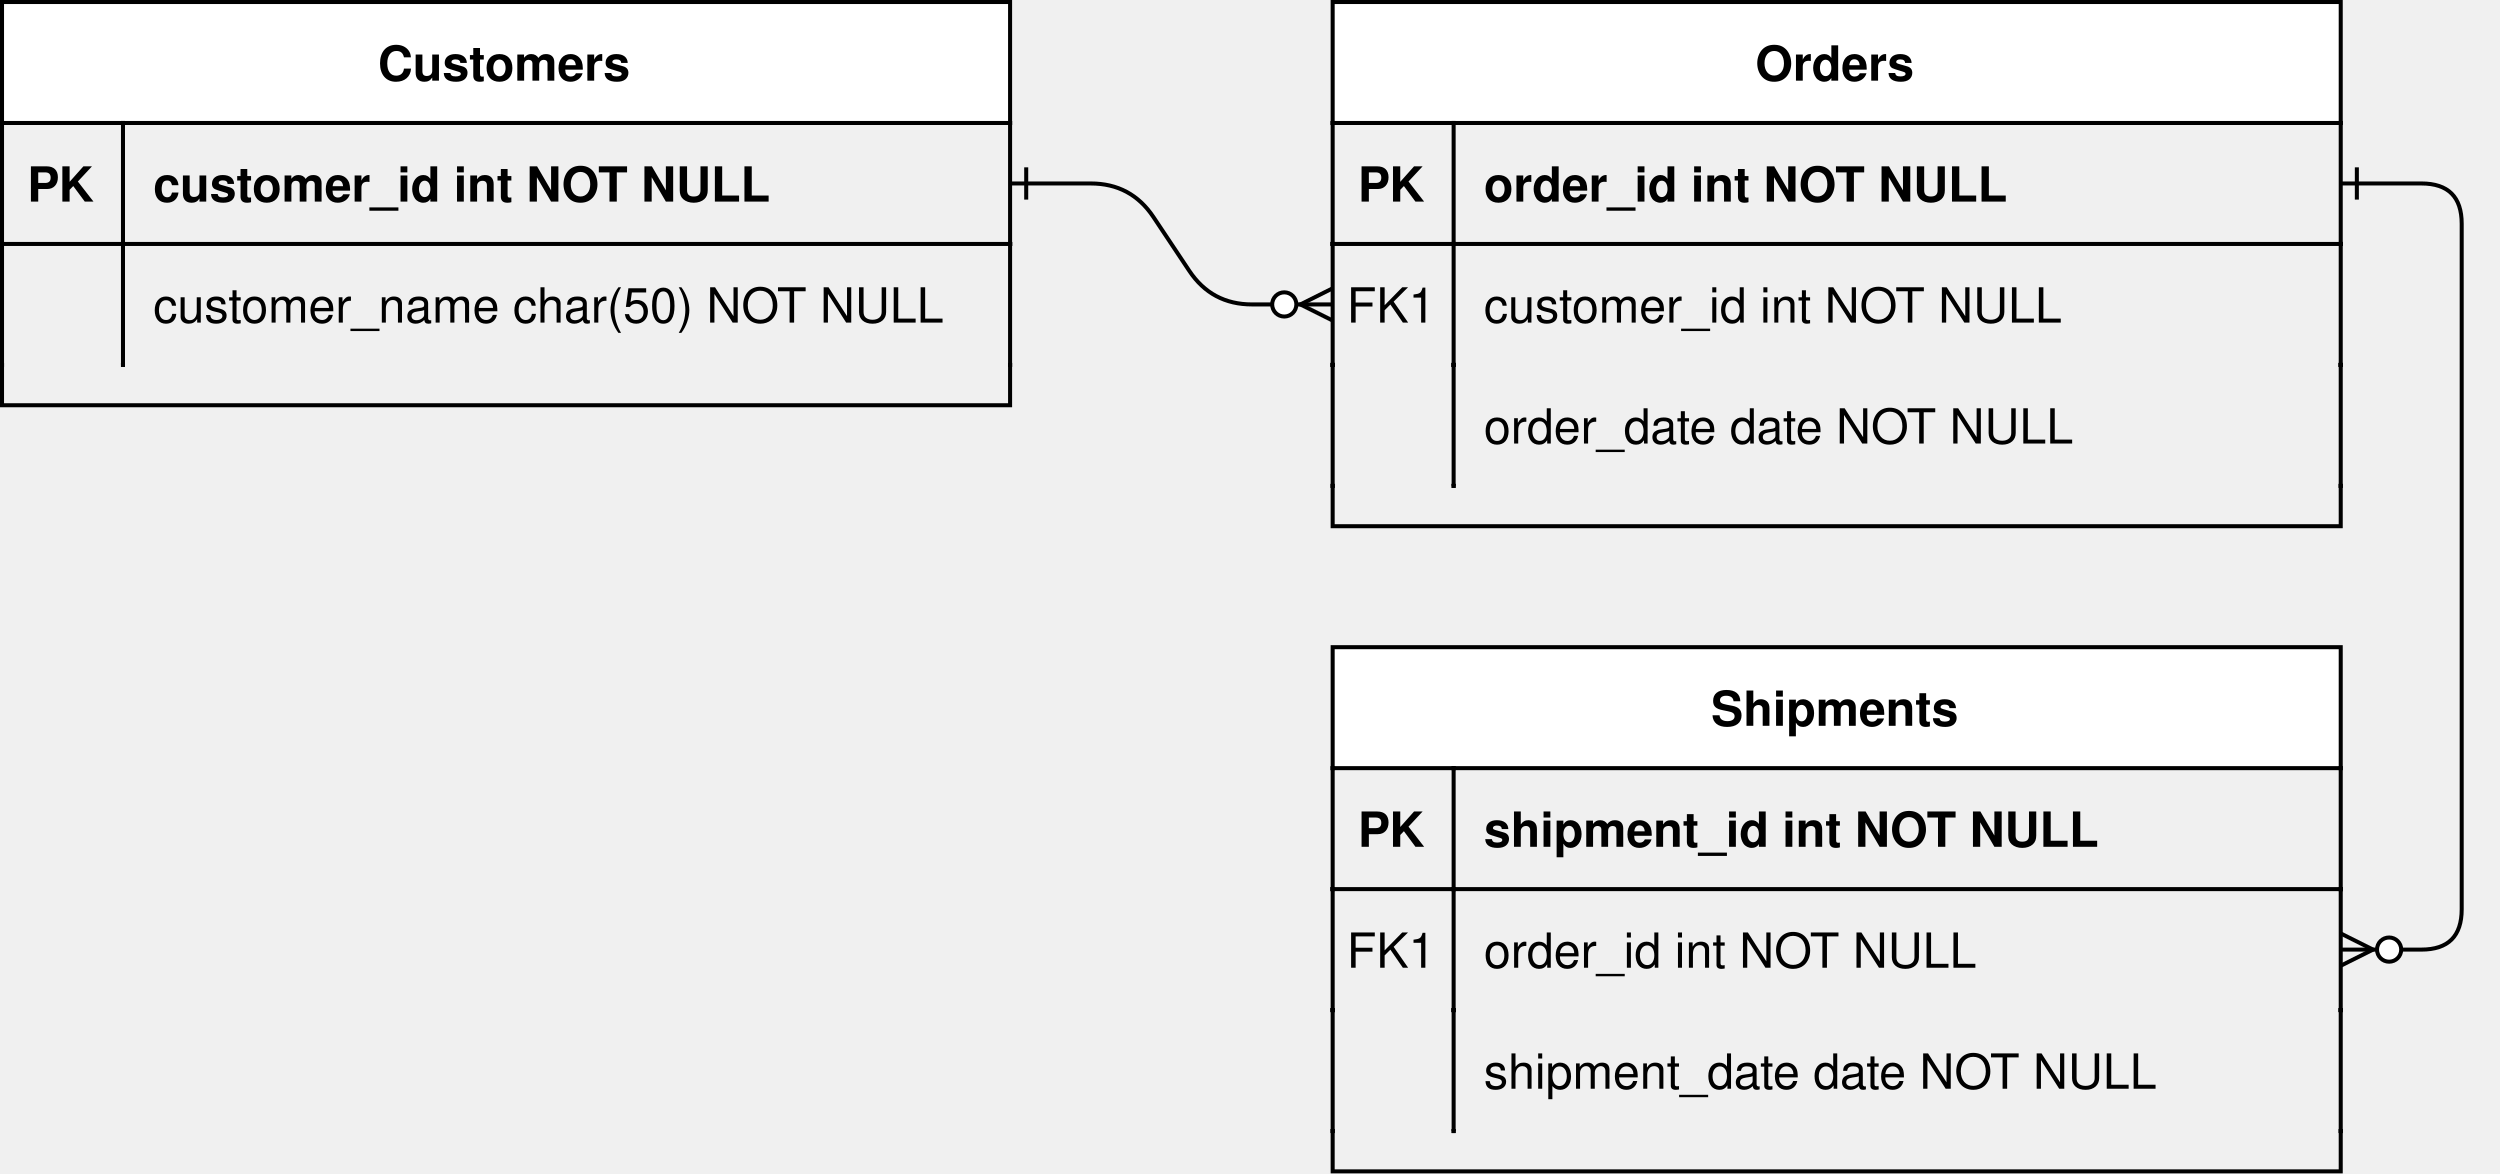
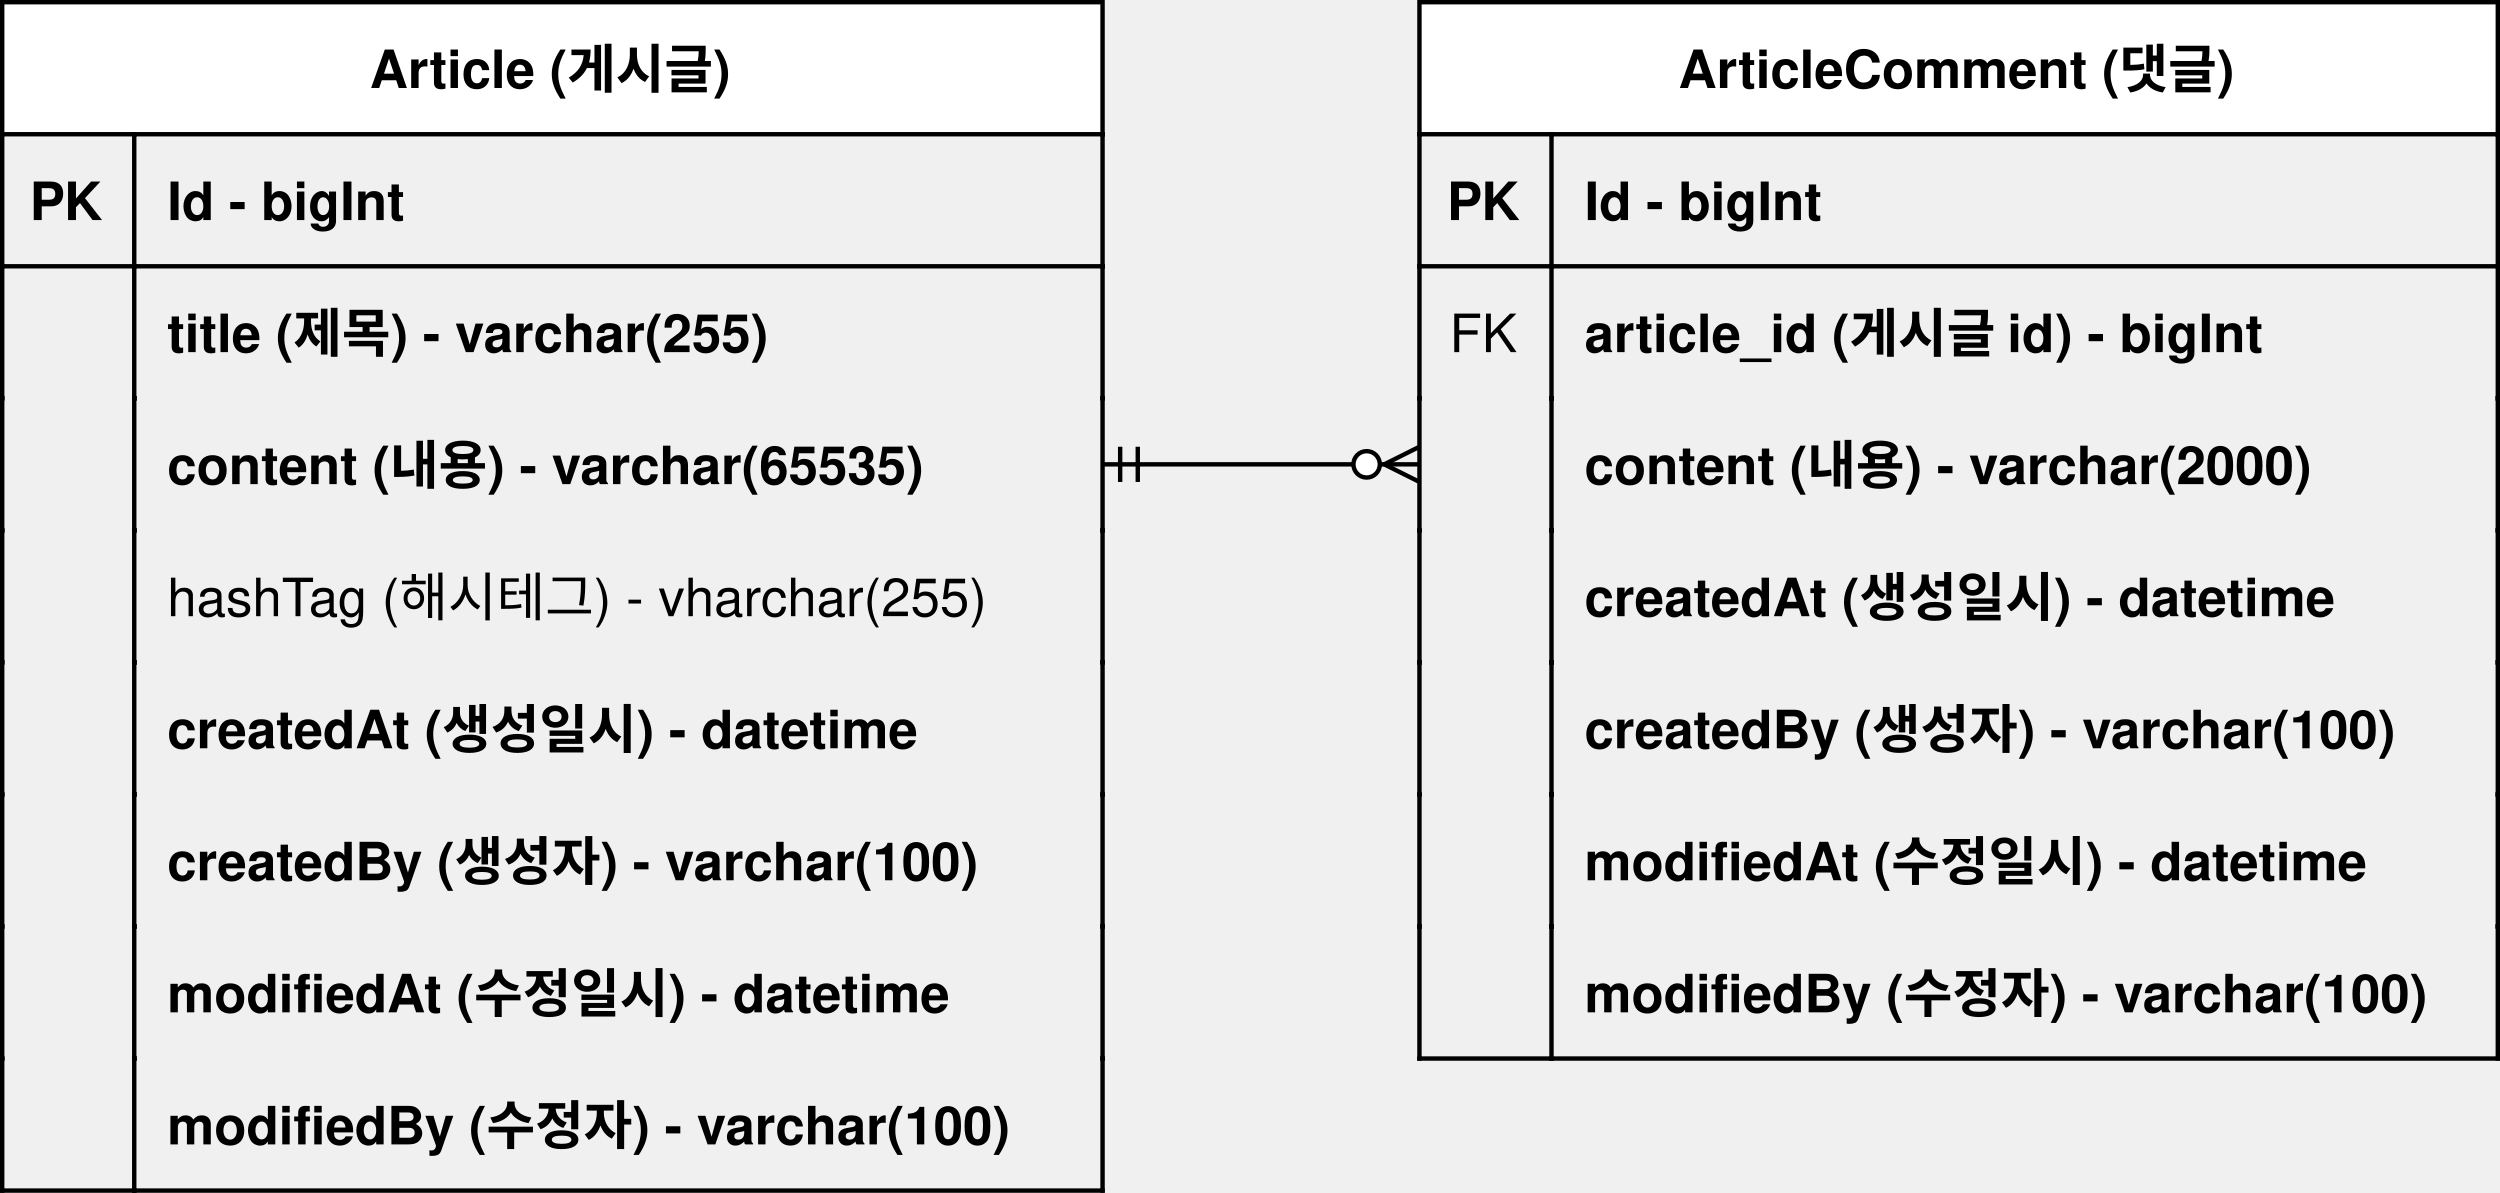
- <svg xmlns="http://www.w3.org/2000/svg" version="1.1" width="620px" height="291px" viewBox="-0.5 -0.5 620 291" content="&lt;mxfile host=&quot;app.diagrams.net&quot; modified=&quot;2023-02-03T05:24:57.327Z&quot; agent=&quot;5.0 (Windows NT 10.0; Win64; x64) AppleWebKit/537.36 (KHTML, like Gecko) Chrome/109.0.0.0 Safari/537.36&quot; etag=&quot;VWcXf-wI5ThYeahR7fWO&quot; version=&quot;20.8.15&quot; type=&quot;github&quot;&gt;&lt;diagram id=&quot;R2lEEEUBdFMjLlhIrx00&quot; name=&quot;Page-1&quot;&gt;7Vttb5s6GP01SHcfVoEJSfuxYckmLbmr2m77eOWCA9YIRsZ526+fDTaEOGlhd2m8JlLUwMMTg59zfGyfJpbrz9cfKcziKQlRYgE7XFvuBwsABwCXv4nIpowMbgZlIKI4lEl14AH/RDJoy+gChyhvJDJCEoazZjAgaYoC1ohBSsmqmTYjSfOuGYyQFngIYKJHv+OQxWX02rPr+CeEo1jd2bHllTlUyTKQxzAkq0YIrdmYpEw+4h2ic5iilPErU0h/IGp5o5gx0dNbC4z5ayayryJCogTBDOdXAZnzcJDzlPEMznEiyrzV0FA2xG/njizXp4Sw8mi+9lEisFIwlM80PnC1qgMV7bb4gP9+uZn8sFn6aeV+Y9NpdDd4ei9bWcJkIesra8M2quAo5PWXp/xWmG3uUQIZJumovjJEaXgr0OVJo/ufiJJHMoUp7/wwZ5Cy+hpJZfoY88dzPzgqRZ7b/FzvmnzOnCxogJ7pD+hJSkIaIfZMYl8CHjbYJiv3EZE5YnTDE1Y1xyomxdv8UkFaFGXZZCmUTIqqBqt73BFcEEsOTLcn21HDUlFSNVF2XX5qG+adhno7DfV3GypLozXED7Y6XocKFnVhFHhjlHJbMsoZGEapnt1kgnP9u5TqNxsCtveqlNIZ9YWGiOYar7iiZ+KQwaeCQQUJ5BTmChbwSYlBnHL9LVkSkCSBWY6L9DIS4yScwA1ZMNWQOhvO8BqF9+UMJnI5/ya8sVxSTMwFitXiMkxwlPLjgFNO3HFIUc6fZQJzJjMOknKJKEPrZ1mksPF2QFbDfYtlwNvHMtc+TKgGgl3hcl8WAAUU7zrDMLnnCwWYRgVmTUhEXUNKskc1+kQgE0RDdLRE5VRdFJ8PdZ8kRCCbloJQpBWd84b8xbvr21ee5fEH8Pm5U5/zl0inzCdpzijEBRyIA7VCAqwhI5m8T4Jm6jGoLKY4fiKM8Zn/EKzP0vplrCW2bktoj4ZsT0P27nMXbAnv6ywpVDvGYYjSckiKdSKs8d4D5d76VzXfBWN3ILbEw22NxxYA7mvW39PqT4QQ/sc/5APr1i5V+98vj+Lv18nEqpa6JsGjdLHMHeYZDHAaTcpP9nfw846B39o6OJ7Aa+LZP2el3L8q+zNK2T+1Ug40ZMefnS7gvtJYbAlAvzUAp5LGa63gwSLnfS7VEeyRRuOweFEX/zhYpujgzUUHj6ODN6fWQeUa/ia0ZqngTevyn0oFHd3PK1eIIWSIx+XbWchge7RMkUFH3zk/xDibF6J18To0rwNct5S343kdjr4lPqOpq8Pm2mm/OzPF7XD07fZbsjsq6ho8nekb5FwK4sXz6AqiMbOcvjc+I8nssNzsLpkntz0cfRv+V/seFVcN1kh981yZwmdle3TAyhQpBP9vd3yRQoOdD6BvxQ0cfC3rXxHVXB1U5d23VjxD96MDYsaooW5/+NLDv9gf1tZXOzp/1cM+GmQX+6PlcPz77A/wtu0PYL79AXT746V/ap6T99EBQWOmuIv3cSy9PLn3AXTvw8DB2Lb+5hsfQDc+KnVM4Vys9IMY0n88+93ZLPpNskD4af3jlvKr4PUvktzRLw==&lt;/diagram&gt;&lt;/mxfile&gt;" resource="https://app.diagrams.net/?libs=general;er#Hjsc5023%2FboardProject%2Ffeature%252F%25238-domain%2Fdocument%2Fproject-board-erd.svg">
+ <svg xmlns="http://www.w3.org/2000/svg" version="1.1" width="568px" height="271px" viewBox="-0.5 -0.5 568 271" content="&lt;mxfile host=&quot;app.diagrams.net&quot; modified=&quot;2023-02-03T05:47:04.393Z&quot; agent=&quot;5.0 (Windows NT 10.0; Win64; x64) AppleWebKit/537.36 (KHTML, like Gecko) Chrome/109.0.0.0 Safari/537.36&quot; etag=&quot;MWOTCmANAh6KczYVNRJn&quot; version=&quot;20.8.15&quot; type=&quot;github&quot;&gt;&lt;diagram id=&quot;R2lEEEUBdFMjLlhIrx00&quot; name=&quot;Page-1&quot;&gt;7Z1tb5s6FMc/jaXtxSrCQ0tehiTdw211p3bSdl9decEB6wKOHLdN9umvDXYgMWRhTcgWI6UqPpgD+PzND59gApxxunpP4SK+JyFKgG2FK+BMgG0PLM/i/4RlXVg8f1AYIopDWak0POIfSG0prU84RMutioyQhOHFtnFGsgzN2JYNUkpetqvNSbK91wWMkGZ4nMFEt37FIYsLq69OS9g/IBzFas8DS65JoaosDcsYhuRly4RW7JZkTB7iZ0RTmKGM8TX3kP6HKPCmMWPiTEfAvuWfuah9FRESJQgu8PJqRlJuni15lds5THEimrniKJCO+O6cKXDGlBBWLKWrMUpErFQYimO6bVi7aQcq/B6wwUP04vrP1++t2f2n1ScMsxX+9k56eYbJk2zfEWV4xhvbtt6A6QgENvDHYDoGfgCG49ziA996K5uQrVVceGsuxCKD34UpWDJImZSPY3EDFwSDOOPn7kwGeTlJ4GKJ8+qFJcZJeAfX5IkpR6oUzPEKhQ+FekRdLqQ77kwUhXMRh0d5MGI1THCU8eUZbxyxx4CiJT+WO7hksoY8cUQZWjW26GATJ96fEEkRo2teZdOZnGKTtSpLGb2UwrSVMOOKKO0baYRSadHGdxlAviBj2CKethbP/YF6EB0giAnFP0R4Etmc1eDl5RecJlzBHxAMd0wBya8keRBwkoxJQkSEM5IhLciiUkjJ4gukEWLSsCBY9jgv4B/eMmPrygMeP9YxLw/KMv+I6pSNSbZklItJ+EA8pi9IxDVgZCGdJmiu/FPZ7mL5O2GMd9AWCmjuNbospAycA1XgnEoEjiaCz381yoCfLMMweeDXaphFSRG0/NINy6DVRLa2rTftu9vwu/2T8GafJ/nVN8ZhiLJXxcOuj0clAE7L9pfOylZp7Q0m/MKTQcY7yFMWLrWgbo7z1+PsanH+GPLyO/73HUcfBW7OGnR1ES7qBssFnOEsuiu2vN5RhdeVKlbNvdQ+qkoOcteBTLyeCQcxwTohE67PzYTrw0XQzcUBhVj5Oz4QPDOBcKMFmWGm7uXHYGTlt/ABGI3AaPhWouIZ0lkM6Rvb85rv6n8TYNSpZPvW4tiSMY4Wfk+Ls9NieG5aDI2ihW8mLVRGrxJlkaMp8l1vBCd8GwSuIMewDhjXnucYjYwG3RiHjIGeReyZ0TUzBva5oTFokXy8AGoMGuJx8djQ04sxXMZfYFRgYwKGnsSG/M5gAnwv/xZhBIIbEPgbkMR/+NDj+OIxjx16ErNnR+fs8M7OjhZJyktgh2soO/Q05IwivstwxFSWynfAcJIvuID3JTH6mICg/A5a0SPkmzGcoj8RHEcagDTJyDyK6JnPniKdU8Q/O0VaJC8vgSI3hlJET09KigTrPRSZgqG1m8MaWHseZTIAIA0KMg4g6jB6gJwRIJtnTM8GELtFJvMCAFKo3jyAqKhWwpySEM/x1jjEB0NffW3u9eOQX9CReRjRc6M9RjrHiHt2jLRIal4CRhxDMaInLRVGKgMRHSP9QORgCZlHED1DKmfkjEmaVp/N4EJy+vk4VZW4qkPum4/jenqcN8Q4Pgn6xORhNwSvm5BT9JrGO4K6y0edDk53Q6AnJi99So6huUlbz032k3IO0MUe0A9a9tSfgP4Qdx0IRe2yJ8NJh4o/IUPdvJxOyeDoGcfbc5PhpINFx9Cco6PnHGFxY/8vDsH+2fa5bzVi/DMocsKxYpOCzENIi0l9PUJOhZC6yTrdIqTFGPMSANIQjosHiD6GbDVdx7bMTjE26cY8bLSY3ddj41TYqJ2v0yk33BYj0EvgxtBMbrj6CLN/5vr4MjIOI64+oO0x0j1G6qbudIuRFs+8XABGCtkbiBH9mZb+oeujKsg8gvRvJvsdCFI3badbgpj1cjLX0LeTuXqesn/q+jUcaf/KsgvlSP/Ost+AI7Wzd7rliFmvLXMNfW+ZGvH2j12/HiHtX2F2mQjxDkAICiOk2pw3K2brB5RAhkk2LdcUkSkYMrAFZViayO6PsnAkfgGDF6cPPxAlX8g9zNaKPOW6FGbh37mUqDhjpOiDVph9U8748j/CfuXJ0mRVqTZReOJHStffqoXKVqJYbpaX1HbF6YtzbpSUNC3JE52hPY0r25Yp/jXVO+Cb3c0j3VW9bIw0j8fz9hHvEeVnAeGq3KUfRTRvR4jFmcqtShFqjlx7x5HlbjsqmkJz9HM182L5iyFF9fJnXpzp/w==&lt;/diagram&gt;&lt;/mxfile&gt;" resource="https://app.diagrams.net/#Hjsc5023%2FboardProject%2Ffeature%252F%25238-domain%2Fdocument%2Fproject-board-erd.svg">
  <defs>
-     <clipPath id="mx-clip-330-30-30-30-0">
-       <rect x="330" y="30" width="30" height="30" />
-     </clipPath>
-     <clipPath id="mx-clip-366-30-214-30-0">
-       <rect x="366" y="30" width="214" height="30" />
-     </clipPath>
-     <clipPath id="mx-clip-330-60-30-30-0">
-       <rect x="330" y="60" width="30" height="30" />
-     </clipPath>
-     <clipPath id="mx-clip-366-60-214-30-0">
-       <rect x="366" y="60" width="214" height="30" />
-     </clipPath>
-     <clipPath id="mx-clip-366-90-214-30-0">
-       <rect x="366" y="90" width="214" height="30" />
-     </clipPath>
-     <clipPath id="mx-clip-330-190-30-30-0">
-       <rect x="330" y="190" width="30" height="30" />
-     </clipPath>
-     <clipPath id="mx-clip-366-190-214-30-0">
-       <rect x="366" y="190" width="214" height="30" />
-     </clipPath>
-     <clipPath id="mx-clip-330-220-30-30-0">
-       <rect x="330" y="220" width="30" height="30" />
-     </clipPath>
-     <clipPath id="mx-clip-366-220-214-30-0">
-       <rect x="366" y="220" width="214" height="30" />
-     </clipPath>
-     <clipPath id="mx-clip-366-250-214-30-0">
-       <rect x="366" y="250" width="214" height="30" />
-     </clipPath>
    <clipPath id="mx-clip-0-30-30-30-0">
      <rect x="0" y="30" width="30" height="30" />
    </clipPath>
    <clipPath id="mx-clip-36-30-214-30-0">
      <rect x="36" y="30" width="214" height="30" />
    </clipPath>
    <clipPath id="mx-clip-36-60-214-30-0">
      <rect x="36" y="60" width="214" height="30" />
    </clipPath>
+     <clipPath id="mx-clip-36-90-214-30-0">
+       <rect x="36" y="90" width="214" height="30" />
+     </clipPath>
+     <clipPath id="mx-clip-36-120-214-30-0">
+       <rect x="36" y="120" width="214" height="30" />
+     </clipPath>
+     <clipPath id="mx-clip-36-150-214-30-0">
+       <rect x="36" y="150" width="214" height="30" />
+     </clipPath>
+     <clipPath id="mx-clip-36-180-214-30-0">
+       <rect x="36" y="180" width="214" height="30" />
+     </clipPath>
+     <clipPath id="mx-clip-36-210-214-30-0">
+       <rect x="36" y="210" width="214" height="30" />
+     </clipPath>
+     <clipPath id="mx-clip-36-240-214-30-0">
+       <rect x="36" y="240" width="214" height="30" />
+     </clipPath>
+     <clipPath id="mx-clip-322-30-30-30-0">
+       <rect x="322" y="30" width="30" height="30" />
+     </clipPath>
+     <clipPath id="mx-clip-358-30-209-30-0">
+       <rect x="358" y="30" width="209" height="30" />
+     </clipPath>
+     <clipPath id="mx-clip-322-60-30-30-0">
+       <rect x="322" y="60" width="30" height="30" />
+     </clipPath>
+     <clipPath id="mx-clip-358-60-209-30-0">
+       <rect x="358" y="60" width="209" height="30" />
+     </clipPath>
+     <clipPath id="mx-clip-358-90-209-30-0">
+       <rect x="358" y="90" width="209" height="30" />
+     </clipPath>
+     <clipPath id="mx-clip-358-120-209-30-0">
+       <rect x="358" y="120" width="209" height="30" />
+     </clipPath>
+     <clipPath id="mx-clip-358-150-209-30-0">
+       <rect x="358" y="150" width="209" height="30" />
+     </clipPath>
+     <clipPath id="mx-clip-358-180-209-30-0">
+       <rect x="358" y="180" width="209" height="30" />
+     </clipPath>
+     <clipPath id="mx-clip-358-210-209-30-0">
+       <rect x="358" y="210" width="209" height="30" />
+     </clipPath>
  </defs>
  <g>
-     <path d="M 250 45 L 270 45 Q 280 45 285.55 53.32 L 294.45 66.68 Q 300 75 310 75 L 330 75" fill="none" stroke="rgb(0, 0, 0)" stroke-miterlimit="10" pointer-events="stroke" />
-     <path d="M 254 41 L 254 49" fill="none" stroke="rgb(0, 0, 0)" stroke-miterlimit="10" pointer-events="all" />
-     <ellipse cx="318" cy="75" rx="3" ry="3" fill="#ffffff" stroke="rgb(0, 0, 0)" pointer-events="all" />
-     <path d="M 330 71 L 322 75 L 330 79" fill="none" stroke="rgb(0, 0, 0)" stroke-miterlimit="10" pointer-events="all" />
-     <path d="M 580 45 L 600 45 Q 610 45 610 55 L 610 225 Q 610 235 600 235 L 580 235" fill="none" stroke="rgb(0, 0, 0)" stroke-miterlimit="10" pointer-events="stroke" />
-     <path d="M 584 41 L 584 49" fill="none" stroke="rgb(0, 0, 0)" stroke-miterlimit="10" pointer-events="all" />
-     <ellipse cx="592" cy="235" rx="3" ry="3" fill="#ffffff" stroke="rgb(0, 0, 0)" pointer-events="all" />
-     <path d="M 580 239 L 588 235 L 580 231" fill="none" stroke="rgb(0, 0, 0)" stroke-miterlimit="10" pointer-events="all" />
-     <path d="M 330 30 L 330 0 L 580 0 L 580 30" fill="rgb(255, 255, 255)" stroke="rgb(0, 0, 0)" stroke-miterlimit="10" pointer-events="all" />
-     <path d="M 330 30 L 330 130 L 580 130 L 580 30" fill="none" stroke="rgb(0, 0, 0)" stroke-miterlimit="10" pointer-events="none" />
-     <path d="M 330 30 L 580 30" fill="none" stroke="rgb(0, 0, 0)" stroke-miterlimit="10" pointer-events="none" />
-     <path d="M 360 30 L 360 60 L 360 90 L 360 120" fill="none" stroke="rgb(0, 0, 0)" stroke-miterlimit="10" pointer-events="none" />
+     <path d="M 0 30 L 0 0 L 250 0 L 250 30" fill="rgb(255, 255, 255)" stroke="rgb(0, 0, 0)" stroke-miterlimit="10" pointer-events="all" />
+     <path d="M 0 30 L 0 270 L 250 270 L 250 30" fill="none" stroke="rgb(0, 0, 0)" stroke-miterlimit="10" pointer-events="none" />
+     <path d="M 0 30 L 250 30" fill="none" stroke="rgb(0, 0, 0)" stroke-miterlimit="10" pointer-events="none" />
+     <path d="M 30 30 L 30 60 L 30 90 L 30 120 L 30 150 L 30 180 L 30 210 L 30 240 L 30 270" fill="none" stroke="rgb(0, 0, 0)" stroke-miterlimit="10" pointer-events="none" />
    <g fill="rgb(0, 0, 0)" font-family="Helvetica" font-weight="bold" pointer-events="none" text-anchor="middle" font-size="12px">
-       <text x="454.5" y="19.5">Orders</text>
-     </g>
-     <path d="M 330 30 M 580 30 M 580 60 L 330 60" fill="none" stroke="rgb(0, 0, 0)" stroke-linecap="square" stroke-miterlimit="10" pointer-events="none" />
-     <path d="M 330 30 M 360 30 M 360 60 M 330 60" fill="none" stroke="rgb(0, 0, 0)" stroke-linecap="square" stroke-miterlimit="10" pointer-events="none" />
-     <g fill="rgb(0, 0, 0)" font-family="Helvetica" font-weight="bold" pointer-events="none" clip-path="url(#mx-clip-330-30-30-30-0)" text-anchor="middle" font-size="12px">
-       <text x="344.5" y="49.5">PK</text>
-     </g>
-     <path d="M 360 30 M 580 30 M 580 60 M 360 60" fill="none" stroke="rgb(0, 0, 0)" stroke-linecap="square" stroke-miterlimit="10" pointer-events="none" />
-     <g fill="rgb(0, 0, 0)" font-family="Helvetica" font-weight="bold" text-decoration="underline" pointer-events="none" clip-path="url(#mx-clip-366-30-214-30-0)" font-size="12px">
-       <text x="367.5" y="49.5">order_id int NOT NULL </text>
-     </g>
-     <path d="M 330 60 M 580 60 M 580 90 M 330 90" fill="none" stroke="rgb(0, 0, 0)" stroke-linecap="square" stroke-miterlimit="10" pointer-events="none" />
-     <path d="M 330 60 M 360 60 M 360 90 M 330 90" fill="none" stroke="rgb(0, 0, 0)" stroke-linecap="square" stroke-miterlimit="10" pointer-events="none" />
-     <g fill="rgb(0, 0, 0)" font-family="Helvetica" pointer-events="none" clip-path="url(#mx-clip-330-60-30-30-0)" text-anchor="middle" font-size="12px">
-       <text x="344.5" y="79.5">FK1</text>
-     </g>
-     <path d="M 360 60 M 580 60 M 580 90 M 360 90" fill="none" stroke="rgb(0, 0, 0)" stroke-linecap="square" stroke-miterlimit="10" pointer-events="none" />
-     <g fill="rgb(0, 0, 0)" font-family="Helvetica" pointer-events="none" clip-path="url(#mx-clip-366-60-214-30-0)" font-size="12px">
-       <text x="367.5" y="79.5">customer_id int NOT NULL</text>
-     </g>
-     <path d="M 330 90 M 580 90 M 580 120 M 330 120" fill="none" stroke="rgb(0, 0, 0)" stroke-linecap="square" stroke-miterlimit="10" pointer-events="none" />
-     <path d="M 330 90 M 360 90 M 360 120 M 330 120" fill="none" stroke="rgb(0, 0, 0)" stroke-linecap="square" stroke-miterlimit="10" pointer-events="none" />
-     <path d="M 360 90 M 580 90 M 580 120 M 360 120" fill="none" stroke="rgb(0, 0, 0)" stroke-linecap="square" stroke-miterlimit="10" pointer-events="none" />
-     <g fill="rgb(0, 0, 0)" font-family="Helvetica" pointer-events="none" clip-path="url(#mx-clip-366-90-214-30-0)" font-size="12px">
-       <text x="367.5" y="109.5">order_date date NOT NULL</text>
-     </g>
-     <path d="M 330 190 L 330 160 L 580 160 L 580 190" fill="rgb(255, 255, 255)" stroke="rgb(0, 0, 0)" stroke-miterlimit="10" pointer-events="none" />
-     <path d="M 330 190 L 330 290 L 580 290 L 580 190" fill="none" stroke="rgb(0, 0, 0)" stroke-miterlimit="10" pointer-events="none" />
-     <path d="M 330 190 L 580 190" fill="none" stroke="rgb(0, 0, 0)" stroke-miterlimit="10" pointer-events="none" />
-     <path d="M 360 190 L 360 220 L 360 250 L 360 280" fill="none" stroke="rgb(0, 0, 0)" stroke-miterlimit="10" pointer-events="none" />
-     <g fill="rgb(0, 0, 0)" font-family="Helvetica" font-weight="bold" pointer-events="none" text-anchor="middle" font-size="12px">
-       <text x="454.5" y="179.5">Shipments</text>
-     </g>
-     <path d="M 330 190 M 580 190 M 580 220 L 330 220" fill="none" stroke="rgb(0, 0, 0)" stroke-linecap="square" stroke-miterlimit="10" pointer-events="none" />
-     <path d="M 330 190 M 360 190 M 360 220 M 330 220" fill="none" stroke="rgb(0, 0, 0)" stroke-linecap="square" stroke-miterlimit="10" pointer-events="none" />
-     <g fill="rgb(0, 0, 0)" font-family="Helvetica" font-weight="bold" pointer-events="none" clip-path="url(#mx-clip-330-190-30-30-0)" text-anchor="middle" font-size="12px">
-       <text x="344.5" y="209.5">PK</text>
-     </g>
-     <path d="M 360 190 M 580 190 M 580 220 M 360 220" fill="none" stroke="rgb(0, 0, 0)" stroke-linecap="square" stroke-miterlimit="10" pointer-events="none" />
-     <g fill="rgb(0, 0, 0)" font-family="Helvetica" font-weight="bold" text-decoration="underline" pointer-events="none" clip-path="url(#mx-clip-366-190-214-30-0)" font-size="12px">
-       <text x="367.5" y="209.5">shipment_id int NOT NULL </text>
-     </g>
-     <path d="M 330 220 M 580 220 M 580 250 M 330 250" fill="none" stroke="rgb(0, 0, 0)" stroke-linecap="square" stroke-miterlimit="10" pointer-events="none" />
-     <path d="M 330 220 M 360 220 M 360 250 M 330 250" fill="none" stroke="rgb(0, 0, 0)" stroke-linecap="square" stroke-miterlimit="10" pointer-events="none" />
-     <g fill="rgb(0, 0, 0)" font-family="Helvetica" pointer-events="none" clip-path="url(#mx-clip-330-220-30-30-0)" text-anchor="middle" font-size="12px">
-       <text x="344.5" y="239.5">FK1</text>
-     </g>
-     <path d="M 360 220 M 580 220 M 580 250 M 360 250" fill="none" stroke="rgb(0, 0, 0)" stroke-linecap="square" stroke-miterlimit="10" pointer-events="none" />
-     <g fill="rgb(0, 0, 0)" font-family="Helvetica" pointer-events="none" clip-path="url(#mx-clip-366-220-214-30-0)" font-size="12px">
-       <text x="367.5" y="239.5">order_id int NOT NULL</text>
-     </g>
-     <path d="M 330 250 M 580 250 M 580 280 M 330 280" fill="none" stroke="rgb(0, 0, 0)" stroke-linecap="square" stroke-miterlimit="10" pointer-events="none" />
-     <path d="M 330 250 M 360 250 M 360 280 M 330 280" fill="none" stroke="rgb(0, 0, 0)" stroke-linecap="square" stroke-miterlimit="10" pointer-events="none" />
-     <path d="M 360 250 M 580 250 M 580 280 M 360 280" fill="none" stroke="rgb(0, 0, 0)" stroke-linecap="square" stroke-miterlimit="10" pointer-events="none" />
-     <g fill="rgb(0, 0, 0)" font-family="Helvetica" pointer-events="none" clip-path="url(#mx-clip-366-250-214-30-0)" font-size="12px">
-       <text x="367.5" y="269.5">shipment_date date NOT NULL</text>
-     </g>
-     <path d="M 0 30 L 0 0 L 250 0 L 250 30" fill="rgb(255, 255, 255)" stroke="rgb(0, 0, 0)" stroke-miterlimit="10" pointer-events="none" />
-     <path d="M 0 30 L 0 100 L 250 100 L 250 30" fill="none" stroke="rgb(0, 0, 0)" stroke-miterlimit="10" pointer-events="none" />
-     <path d="M 0 30 L 250 30" fill="none" stroke="rgb(0, 0, 0)" stroke-miterlimit="10" pointer-events="none" />
-     <path d="M 30 30 L 30 60 L 30 90" fill="none" stroke="rgb(0, 0, 0)" stroke-miterlimit="10" pointer-events="none" />
-     <g fill="rgb(0, 0, 0)" font-family="Helvetica" font-weight="bold" pointer-events="none" text-anchor="middle" font-size="12px">
-       <text x="124.5" y="19.5">Customers</text>
+       <text x="124.5" y="19.5">Article (게시글)</text>
    </g>
    <path d="M 0 30 M 250 30 M 250 60 L 0 60" fill="none" stroke="rgb(0, 0, 0)" stroke-linecap="square" stroke-miterlimit="10" pointer-events="none" />
    <path d="M 0 30 M 30 30 M 30 60 M 0 60" fill="none" stroke="rgb(0, 0, 0)" stroke-linecap="square" stroke-miterlimit="10" pointer-events="none" />
    <g fill="rgb(0, 0, 0)" font-family="Helvetica" font-weight="bold" pointer-events="none" clip-path="url(#mx-clip-0-30-30-30-0)" text-anchor="middle" font-size="12px">
      <text x="14.5" y="49.5">PK</text>
    </g>
    <path d="M 30 30 M 250 30 M 250 60 M 30 60" fill="none" stroke="rgb(0, 0, 0)" stroke-linecap="square" stroke-miterlimit="10" pointer-events="none" />
    <g fill="rgb(0, 0, 0)" font-family="Helvetica" font-weight="bold" text-decoration="underline" pointer-events="none" clip-path="url(#mx-clip-36-30-214-30-0)" font-size="12px">
-       <text x="37.5" y="49.5">customer_id int NOT NULL </text>
+       <text x="37.5" y="49.5">Id - bigInt</text>
    </g>
-     <path d="M 0 60 M 250 60 M 250 90 M 0 90" fill="none" stroke="rgb(0, 0, 0)" stroke-linecap="square" stroke-miterlimit="10" pointer-events="none" />
    <path d="M 0 60 M 30 60 M 30 90 M 0 90" fill="none" stroke="rgb(0, 0, 0)" stroke-linecap="square" stroke-miterlimit="10" pointer-events="none" />
    <path d="M 30 60 M 250 60 M 250 90 M 30 90" fill="none" stroke="rgb(0, 0, 0)" stroke-linecap="square" stroke-miterlimit="10" pointer-events="none" />
-     <g fill="rgb(0, 0, 0)" font-family="Helvetica" pointer-events="none" clip-path="url(#mx-clip-36-60-214-30-0)" font-size="12px">
-       <text x="37.5" y="79.5">customer_name char(50) NOT NULL</text>
+     <g fill="rgb(0, 0, 0)" font-family="Helvetica" font-weight="bold" pointer-events="none" clip-path="url(#mx-clip-36-60-214-30-0)" font-size="12px">
+       <text x="37.5" y="79.5">title (제목) - varchar(255)</text>
    </g>
+     <path d="M 0 90 M 30 90 M 30 120 M 0 120" fill="none" stroke="rgb(0, 0, 0)" stroke-linecap="square" stroke-miterlimit="10" pointer-events="none" />
+     <path d="M 30 90 M 250 90 M 250 120 M 30 120" fill="none" stroke="rgb(0, 0, 0)" stroke-linecap="square" stroke-miterlimit="10" pointer-events="none" />
+     <g fill="rgb(0, 0, 0)" font-family="Helvetica" font-weight="bold" pointer-events="none" clip-path="url(#mx-clip-36-90-214-30-0)" font-size="12px">
+       <text x="37.5" y="109.5">content (내용) - varchar(65535)</text>
+     </g>
+     <path d="M 0 120 M 30 120 M 30 150 M 0 150" fill="none" stroke="rgb(0, 0, 0)" stroke-linecap="square" stroke-miterlimit="10" pointer-events="none" />
+     <path d="M 30 120 M 250 120 M 250 150 M 30 150" fill="none" stroke="rgb(0, 0, 0)" stroke-linecap="square" stroke-miterlimit="10" pointer-events="none" />
+     <g fill="rgb(0, 0, 0)" font-family="Helvetica" pointer-events="none" clip-path="url(#mx-clip-36-120-214-30-0)" font-size="12px">
+       <text x="37.5" y="139.5">hashTag (해시테그) - vharchar(255)</text>
+     </g>
+     <path d="M 0 150 M 30 150 M 30 180 M 0 180" fill="none" stroke="rgb(0, 0, 0)" stroke-linecap="square" stroke-miterlimit="10" pointer-events="none" />
+     <path d="M 30 150 M 250 150 M 250 180 M 30 180" fill="none" stroke="rgb(0, 0, 0)" stroke-linecap="square" stroke-miterlimit="10" pointer-events="none" />
+     <g fill="rgb(0, 0, 0)" font-family="Helvetica" font-weight="bold" pointer-events="none" clip-path="url(#mx-clip-36-150-214-30-0)" font-size="12px">
+       <text x="37.5" y="169.5">createdAt (생성일시) - datetime</text>
+     </g>
+     <path d="M 0 180 M 30 180 M 30 210 M 0 210" fill="none" stroke="rgb(0, 0, 0)" stroke-linecap="square" stroke-miterlimit="10" pointer-events="none" />
+     <path d="M 30 180 M 250 180 M 250 210 M 30 210" fill="none" stroke="rgb(0, 0, 0)" stroke-linecap="square" stroke-miterlimit="10" pointer-events="none" />
+     <g fill="rgb(0, 0, 0)" font-family="Helvetica" font-weight="bold" pointer-events="none" clip-path="url(#mx-clip-36-180-214-30-0)" font-size="12px">
+       <text x="37.5" y="199.5">createdBy (생성자) - varchar(100)</text>
+     </g>
+     <path d="M 0 210 M 30 210 M 30 240 M 0 240" fill="none" stroke="rgb(0, 0, 0)" stroke-linecap="square" stroke-miterlimit="10" pointer-events="none" />
+     <path d="M 30 210 M 250 210 M 250 240 M 30 240" fill="none" stroke="rgb(0, 0, 0)" stroke-linecap="square" stroke-miterlimit="10" pointer-events="none" />
+     <g fill="rgb(0, 0, 0)" font-family="Helvetica" font-weight="bold" pointer-events="none" clip-path="url(#mx-clip-36-210-214-30-0)" font-size="12px">
+       <text x="37.5" y="229.5">modifiedAt (수정일시) - datetime</text>
+     </g>
+     <path d="M 0 240 M 30 240 M 30 270 M 0 270" fill="none" stroke="rgb(0, 0, 0)" stroke-linecap="square" stroke-miterlimit="10" pointer-events="none" />
+     <path d="M 30 240 M 250 240 M 250 270 M 30 270" fill="none" stroke="rgb(0, 0, 0)" stroke-linecap="square" stroke-miterlimit="10" pointer-events="none" />
+     <g fill="rgb(0, 0, 0)" font-family="Helvetica" font-weight="bold" pointer-events="none" clip-path="url(#mx-clip-36-240-214-30-0)" font-size="12px">
+       <text x="37.5" y="259.5">modifiedBy (수정자) - varchar(100)</text>
+     </g>
+     <path d="M 322 30 L 322 0 L 567 0 L 567 30" fill="rgb(255, 255, 255)" stroke="rgb(0, 0, 0)" stroke-miterlimit="10" pointer-events="none" />
+     <path d="M 322 30 L 322 240 L 567 240 L 567 30" fill="none" stroke="rgb(0, 0, 0)" stroke-miterlimit="10" pointer-events="none" />
+     <path d="M 322 30 L 567 30" fill="none" stroke="rgb(0, 0, 0)" stroke-miterlimit="10" pointer-events="none" />
+     <path d="M 352 30 L 352 60 L 352 90 L 352 120 L 352 150 L 352 180 L 352 210 L 352 240" fill="none" stroke="rgb(0, 0, 0)" stroke-miterlimit="10" pointer-events="none" />
+     <g fill="rgb(0, 0, 0)" font-family="Helvetica" font-weight="bold" pointer-events="none" text-anchor="middle" font-size="12px">
+       <text x="444" y="19.5">ArticleComment (댓글)</text>
+     </g>
+     <path d="M 322 30 M 567 30 M 567 60 L 322 60" fill="none" stroke="rgb(0, 0, 0)" stroke-linecap="square" stroke-miterlimit="10" pointer-events="none" />
+     <path d="M 322 30 M 352 30 M 352 60 M 322 60" fill="none" stroke="rgb(0, 0, 0)" stroke-linecap="square" stroke-miterlimit="10" pointer-events="none" />
+     <g fill="rgb(0, 0, 0)" font-family="Helvetica" font-weight="bold" pointer-events="none" clip-path="url(#mx-clip-322-30-30-30-0)" text-anchor="middle" font-size="12px">
+       <text x="336.5" y="49.5">PK</text>
+     </g>
+     <path d="M 352 30 M 567 30 M 567 60 M 352 60" fill="none" stroke="rgb(0, 0, 0)" stroke-linecap="square" stroke-miterlimit="10" pointer-events="none" />
+     <g fill="rgb(0, 0, 0)" font-family="Helvetica" font-weight="bold" text-decoration="underline" pointer-events="none" clip-path="url(#mx-clip-358-30-209-30-0)" font-size="12px">
+       <text x="359.5" y="49.5">Id - bigInt</text>
+     </g>
+     <path d="M 322 60 M 352 60 M 352 90 M 322 90" fill="none" stroke="rgb(0, 0, 0)" stroke-linecap="square" stroke-miterlimit="10" pointer-events="none" />
+     <g fill="rgb(0, 0, 0)" font-family="Helvetica" pointer-events="none" clip-path="url(#mx-clip-322-60-30-30-0)" text-anchor="middle" font-size="12px">
+       <text x="336.5" y="79.5">FK</text>
+     </g>
+     <path d="M 352 60 M 567 60 M 567 90 M 352 90" fill="none" stroke="rgb(0, 0, 0)" stroke-linecap="square" stroke-miterlimit="10" pointer-events="none" />
+     <g fill="rgb(0, 0, 0)" font-family="Helvetica" font-weight="bold" pointer-events="none" clip-path="url(#mx-clip-358-60-209-30-0)" font-size="12px">
+       <text x="359.5" y="79.5">article_id (게시글 id) - bigInt</text>
+     </g>
+     <path d="M 322 90 M 352 90 M 352 120 M 322 120" fill="none" stroke="rgb(0, 0, 0)" stroke-linecap="square" stroke-miterlimit="10" pointer-events="none" />
+     <path d="M 352 90 M 567 90 M 567 120 M 352 120" fill="none" stroke="rgb(0, 0, 0)" stroke-linecap="square" stroke-miterlimit="10" pointer-events="none" />
+     <g fill="rgb(0, 0, 0)" font-family="Helvetica" font-weight="bold" pointer-events="none" clip-path="url(#mx-clip-358-90-209-30-0)" font-size="12px">
+       <text x="359.5" y="109.5">content (내용) - varchar(2000)</text>
+     </g>
+     <path d="M 322 120 M 352 120 M 352 150 M 322 150" fill="none" stroke="rgb(0, 0, 0)" stroke-linecap="square" stroke-miterlimit="10" pointer-events="none" />
+     <path d="M 352 120 M 567 120 M 567 150 M 352 150" fill="none" stroke="rgb(0, 0, 0)" stroke-linecap="square" stroke-miterlimit="10" pointer-events="none" />
+     <g fill="rgb(0, 0, 0)" font-family="Helvetica" font-weight="bold" pointer-events="none" clip-path="url(#mx-clip-358-120-209-30-0)" font-size="12px">
+       <text x="359.5" y="139.5">createdAt (생성일시) - datetime</text>
+     </g>
+     <path d="M 322 150 M 352 150 M 352 180 M 322 180" fill="none" stroke="rgb(0, 0, 0)" stroke-linecap="square" stroke-miterlimit="10" pointer-events="none" />
+     <path d="M 352 150 M 567 150 M 567 180 M 352 180" fill="none" stroke="rgb(0, 0, 0)" stroke-linecap="square" stroke-miterlimit="10" pointer-events="none" />
+     <g fill="rgb(0, 0, 0)" font-family="Helvetica" font-weight="bold" pointer-events="none" clip-path="url(#mx-clip-358-150-209-30-0)" font-size="12px">
+       <text x="359.5" y="169.5">createdBy (생성자) - varchar(100)</text>
+     </g>
+     <path d="M 322 180 M 352 180 M 352 210 M 322 210" fill="none" stroke="rgb(0, 0, 0)" stroke-linecap="square" stroke-miterlimit="10" pointer-events="none" />
+     <path d="M 352 180 M 567 180 M 567 210 M 352 210" fill="none" stroke="rgb(0, 0, 0)" stroke-linecap="square" stroke-miterlimit="10" pointer-events="none" />
+     <g fill="rgb(0, 0, 0)" font-family="Helvetica" font-weight="bold" pointer-events="none" clip-path="url(#mx-clip-358-180-209-30-0)" font-size="12px">
+       <text x="359.5" y="199.5">modifiedAt (수정일시) - datetime</text>
+     </g>
+     <path d="M 322 210 M 352 210 M 352 240 M 322 240" fill="none" stroke="rgb(0, 0, 0)" stroke-linecap="square" stroke-miterlimit="10" pointer-events="none" />
+     <path d="M 352 210 M 567 210 M 567 240 M 352 240" fill="none" stroke="rgb(0, 0, 0)" stroke-linecap="square" stroke-miterlimit="10" pointer-events="none" />
+     <g fill="rgb(0, 0, 0)" font-family="Helvetica" font-weight="bold" pointer-events="none" clip-path="url(#mx-clip-358-210-209-30-0)" font-size="12px">
+       <text x="359.5" y="229.5">modifiedBy (수정자) - varchar(100)</text>
+     </g>
+     <path d="M 250 105 L 280 105 L 292 105 L 322 105" fill="none" stroke="rgb(0, 0, 0)" stroke-miterlimit="10" pointer-events="none" />
+     <path d="M 254 101 L 254 109 M 258 101 L 258 109" fill="none" stroke="rgb(0, 0, 0)" stroke-miterlimit="10" pointer-events="none" />
+     <ellipse cx="310" cy="105" rx="3" ry="3" fill="#ffffff" stroke="rgb(0, 0, 0)" pointer-events="none" />
+     <path d="M 322 101 L 314 105 L 322 109" fill="none" stroke="rgb(0, 0, 0)" stroke-miterlimit="10" pointer-events="none" />
  </g>
</svg>
